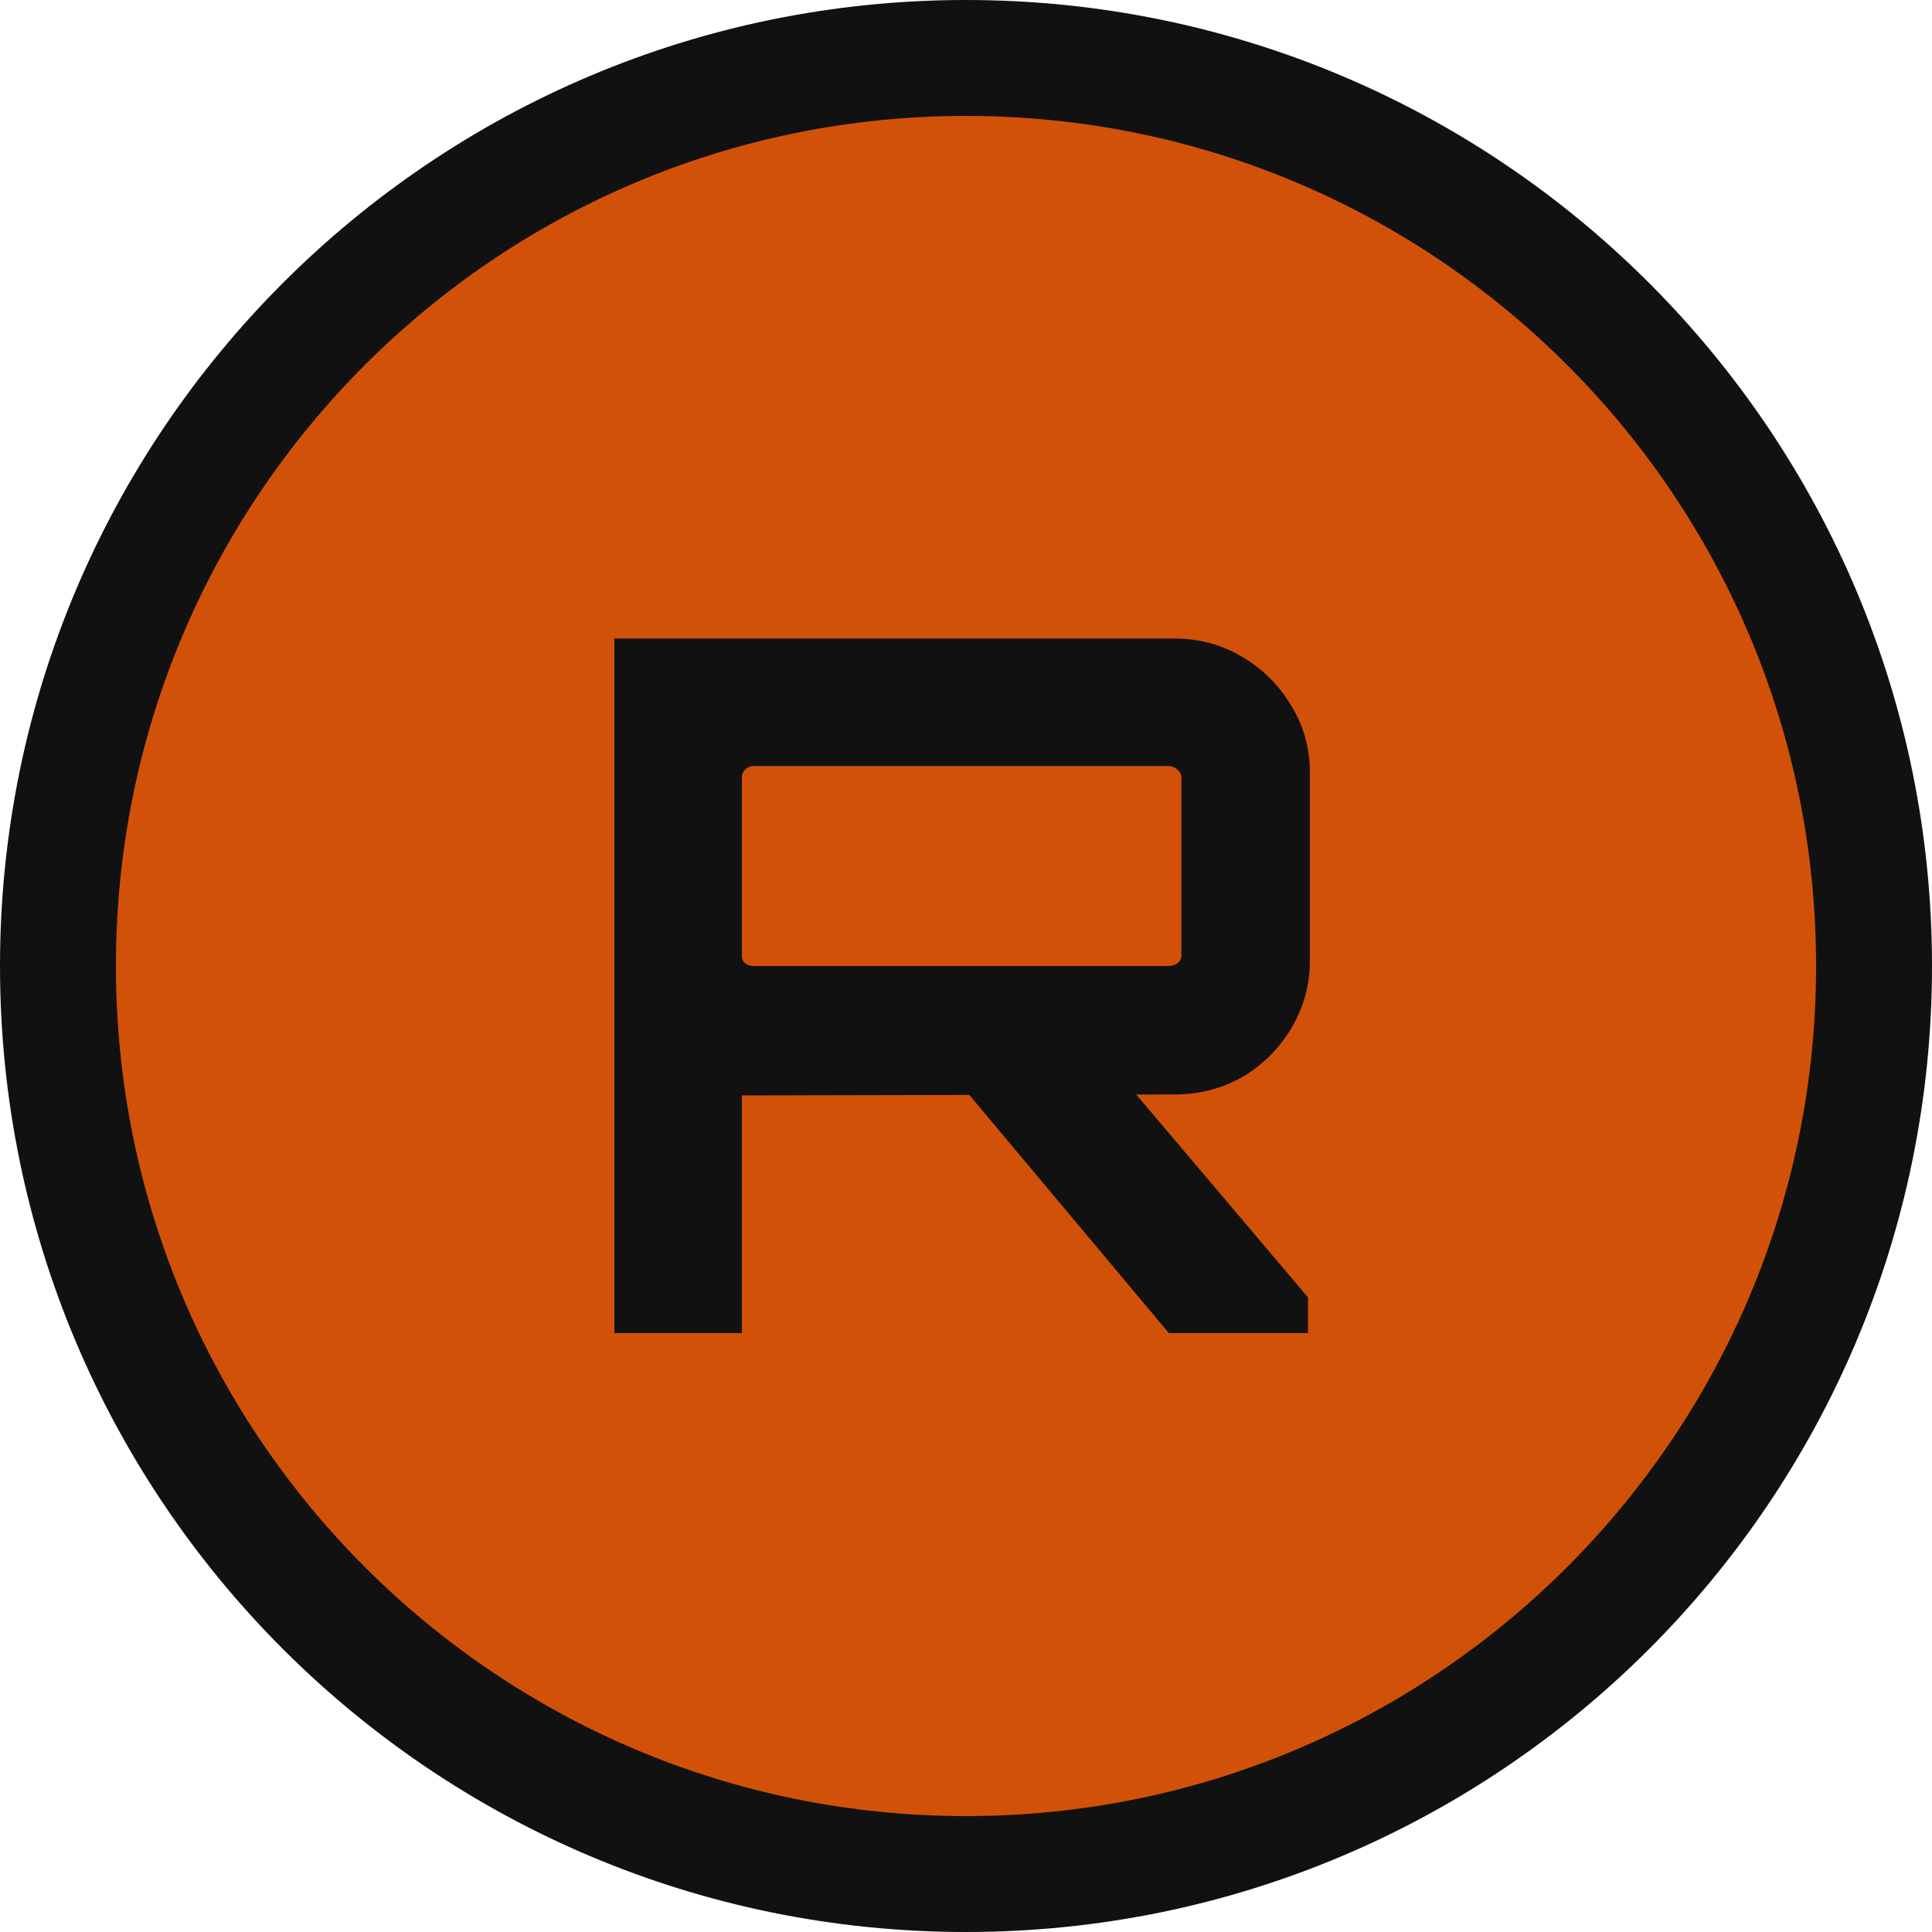
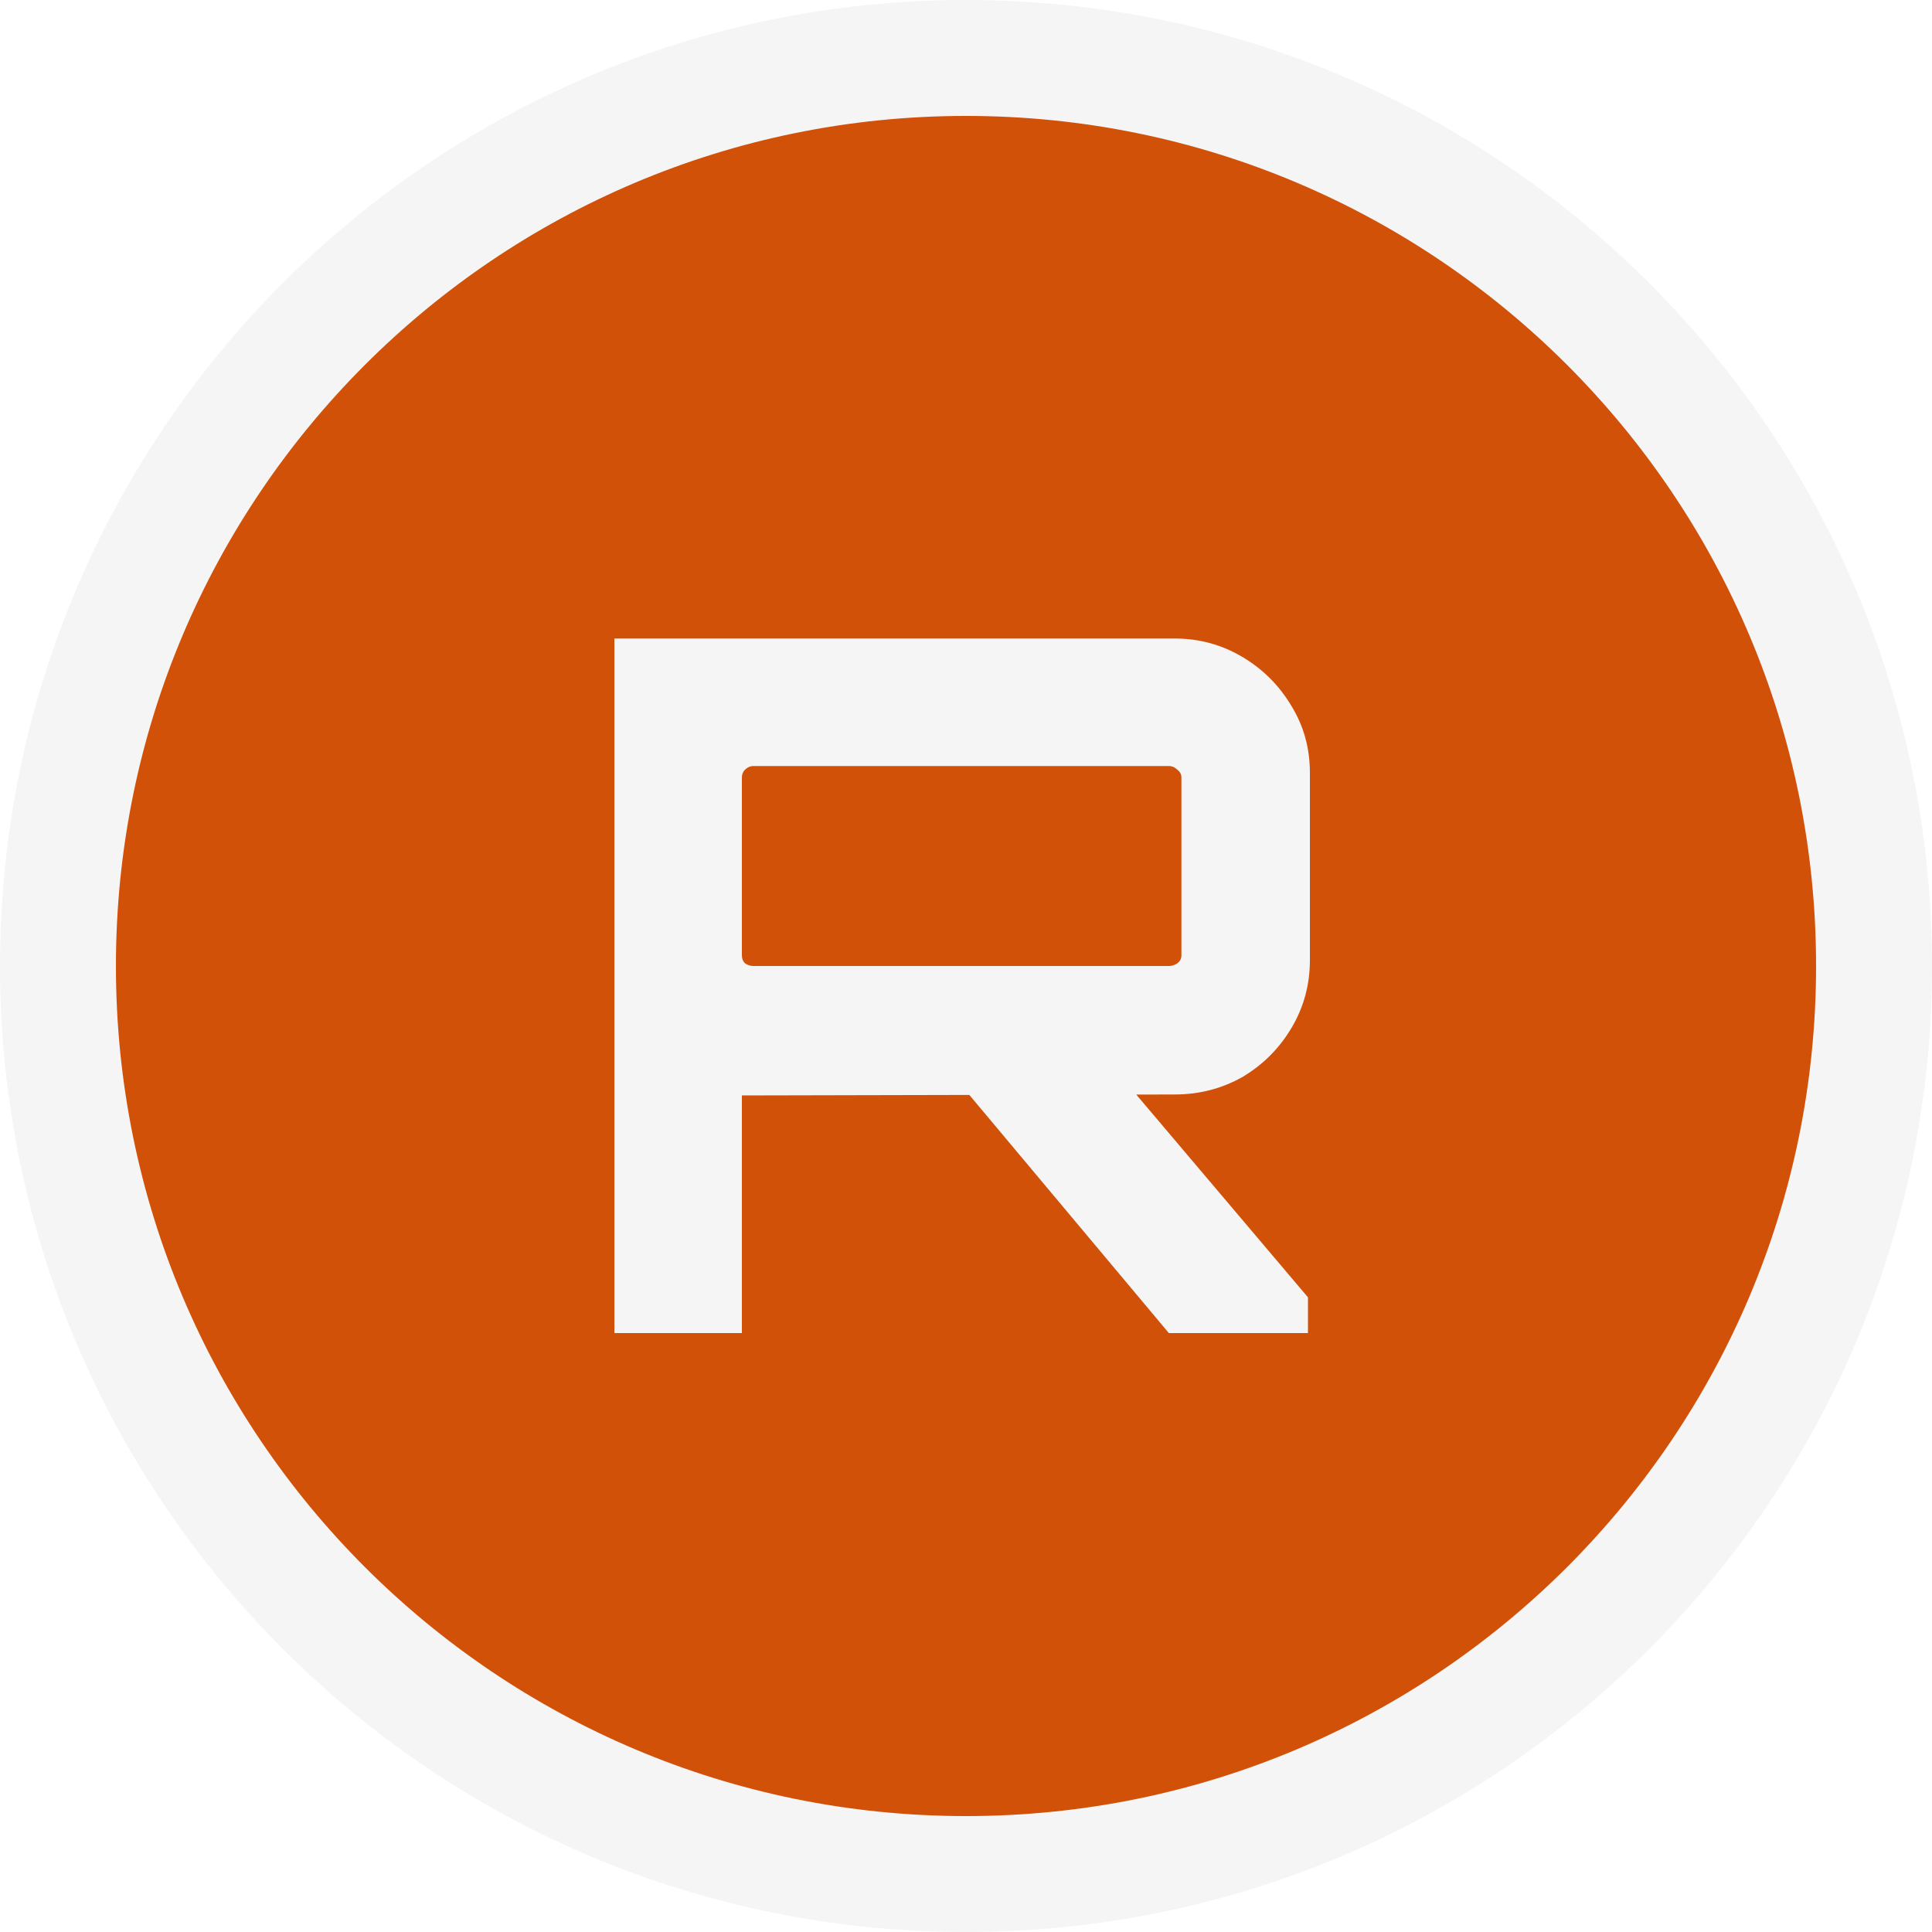
<svg xmlns="http://www.w3.org/2000/svg" width="100" height="100" viewBox="0 0 100 100" fill="none">
-   <circle cx="50" cy="50" r="47" fill="#D25109" stroke="#111111" stroke-width="6" />
-   <path d="M60.5 69L49.65 56.05H58.3L67.7 67.15V69H60.5ZM31.8 69V33.05H60.8C62.067 33.05 63.233 33.367 64.3 34C65.367 34.633 66.217 35.483 66.85 36.55C67.483 37.583 67.8 38.733 67.8 40V49.7C67.8 50.967 67.483 52.133 66.85 53.2C66.217 54.267 65.367 55.117 64.3 55.75C63.233 56.35 62.067 56.65 60.8 56.65L38.4 56.7V69H31.8ZM39 50H60.5C60.667 50 60.817 49.95 60.95 49.85C61.083 49.75 61.15 49.617 61.15 49.45V40.25C61.15 40.083 61.083 39.95 60.95 39.85C60.817 39.717 60.667 39.65 60.5 39.65H39C38.833 39.65 38.683 39.717 38.55 39.85C38.45 39.95 38.4 40.083 38.4 40.25V49.45C38.4 49.617 38.45 49.75 38.55 49.85C38.683 49.95 38.833 50 39 50Z" fill="#111111" />
+   <circle cx="50" cy="50" r="47" fill="#D25109" stroke="#F5F5F5" stroke-width="6" />
+   <path d="M60.5 69L49.65 56.05H58.3L67.7 67.15V69H60.5ZM31.8 69V33.05H60.8C62.067 33.05 63.233 33.367 64.3 34C65.367 34.633 66.217 35.483 66.85 36.55C67.483 37.583 67.8 38.733 67.8 40V49.7C67.8 50.967 67.483 52.133 66.85 53.2C66.217 54.267 65.367 55.117 64.3 55.75C63.233 56.35 62.067 56.65 60.8 56.65L38.4 56.7V69H31.8ZM39 50H60.5C60.667 50 60.817 49.95 60.95 49.85C61.083 49.75 61.15 49.617 61.15 49.45V40.25C61.15 40.083 61.083 39.95 60.95 39.85C60.817 39.717 60.667 39.65 60.5 39.65H39C38.833 39.65 38.683 39.717 38.55 39.85C38.45 39.95 38.4 40.083 38.4 40.25V49.45C38.4 49.617 38.45 49.75 38.55 49.85C38.683 49.95 38.833 50 39 50Z" fill="#F5F5F5" />
</svg>
